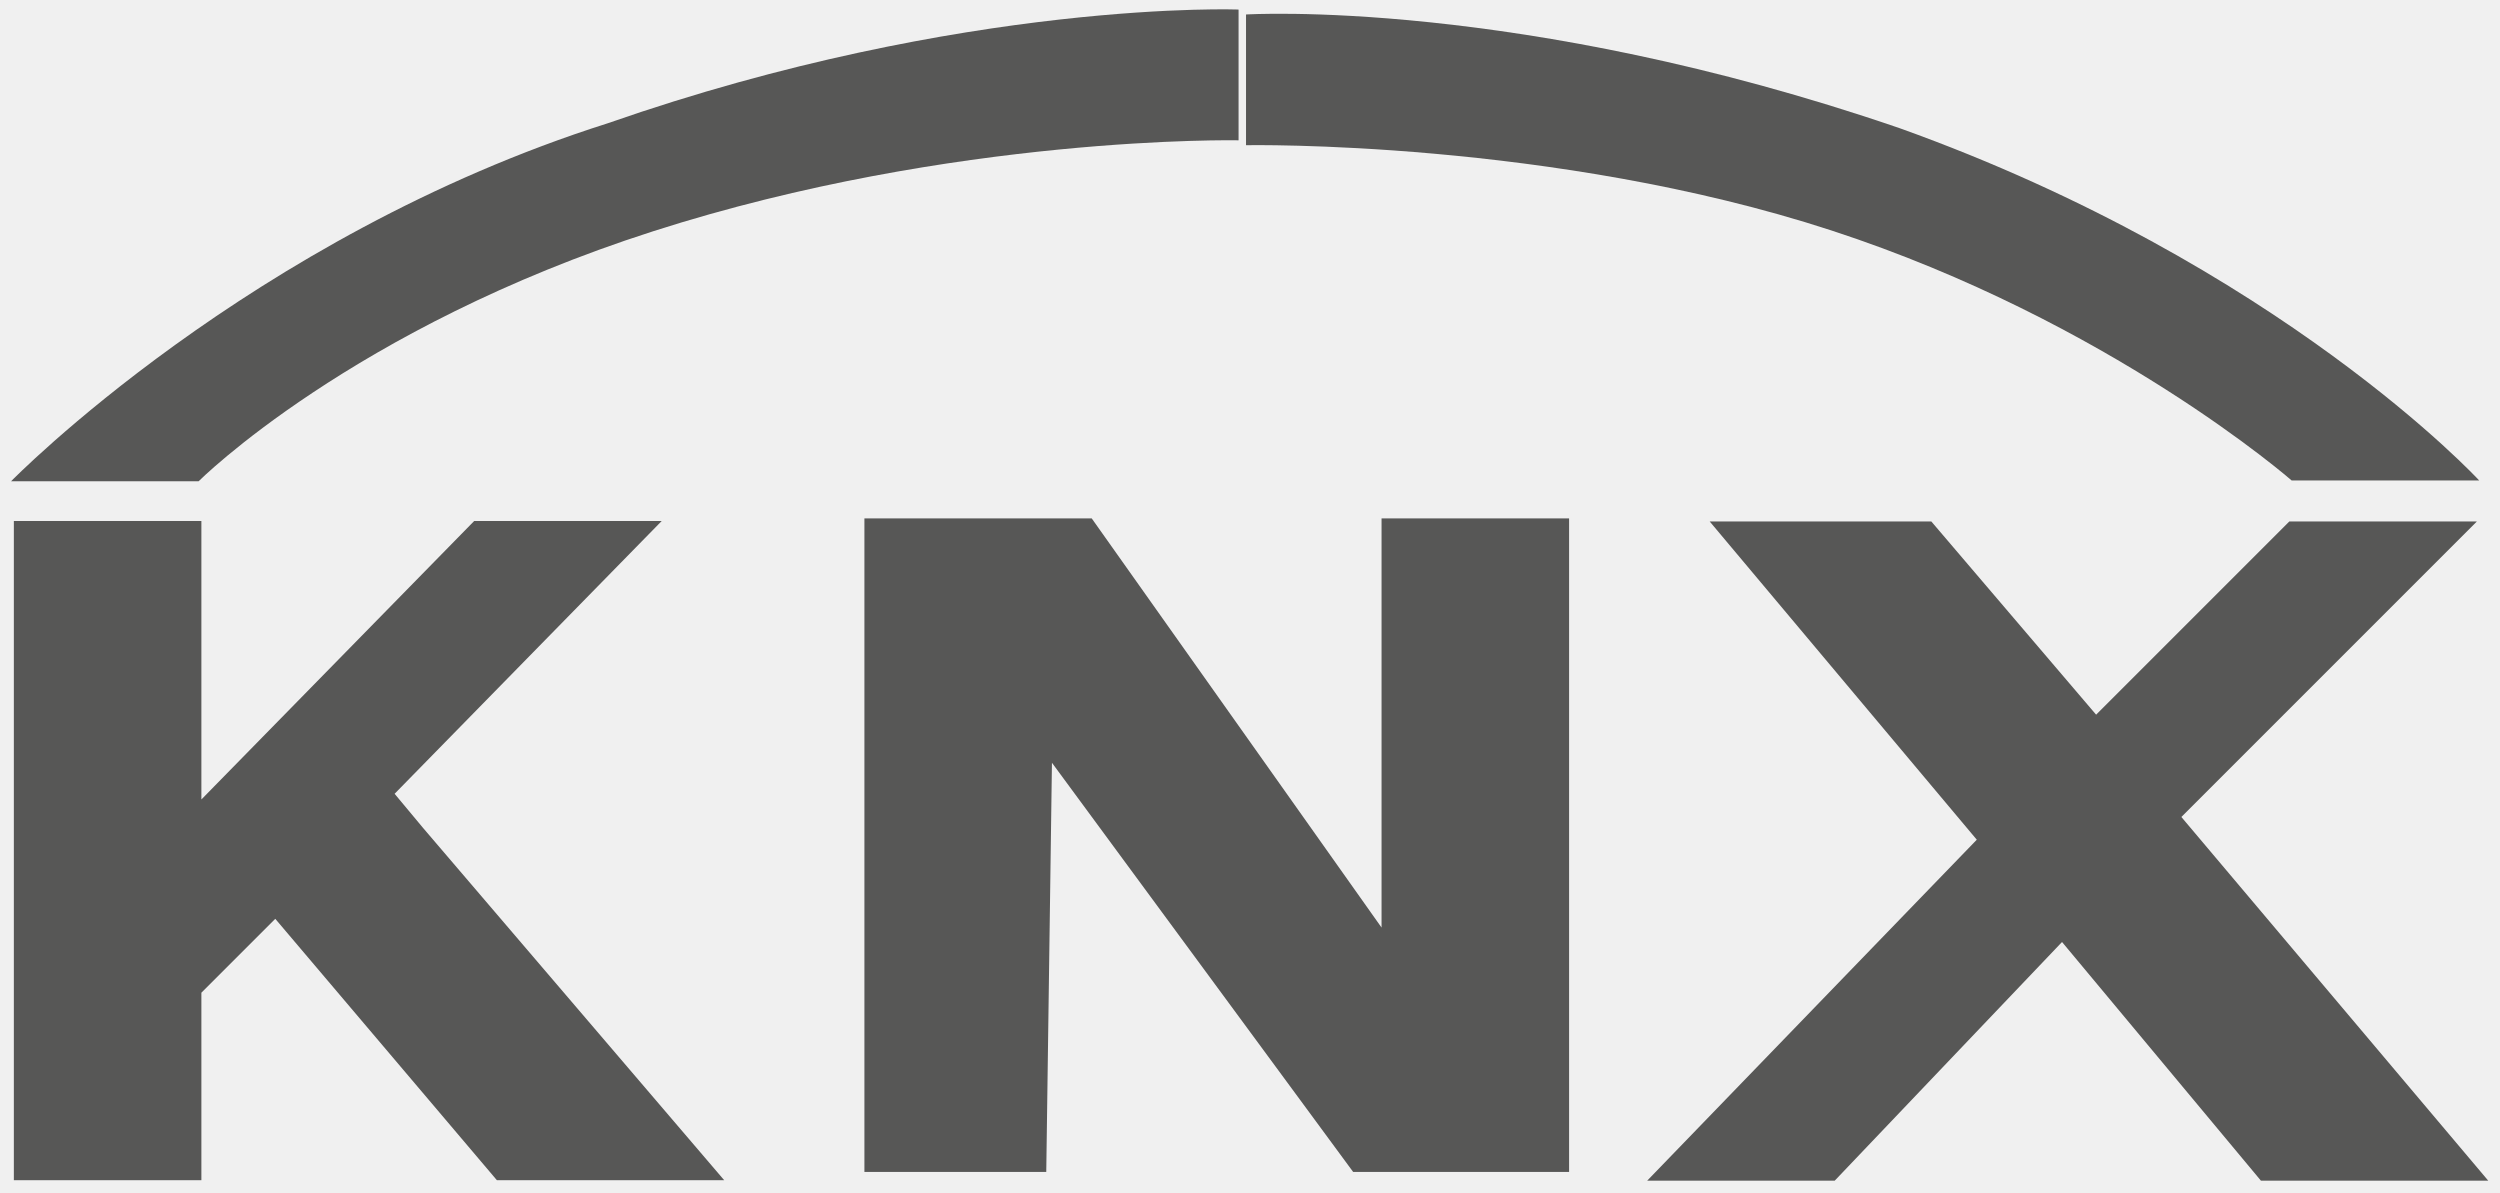
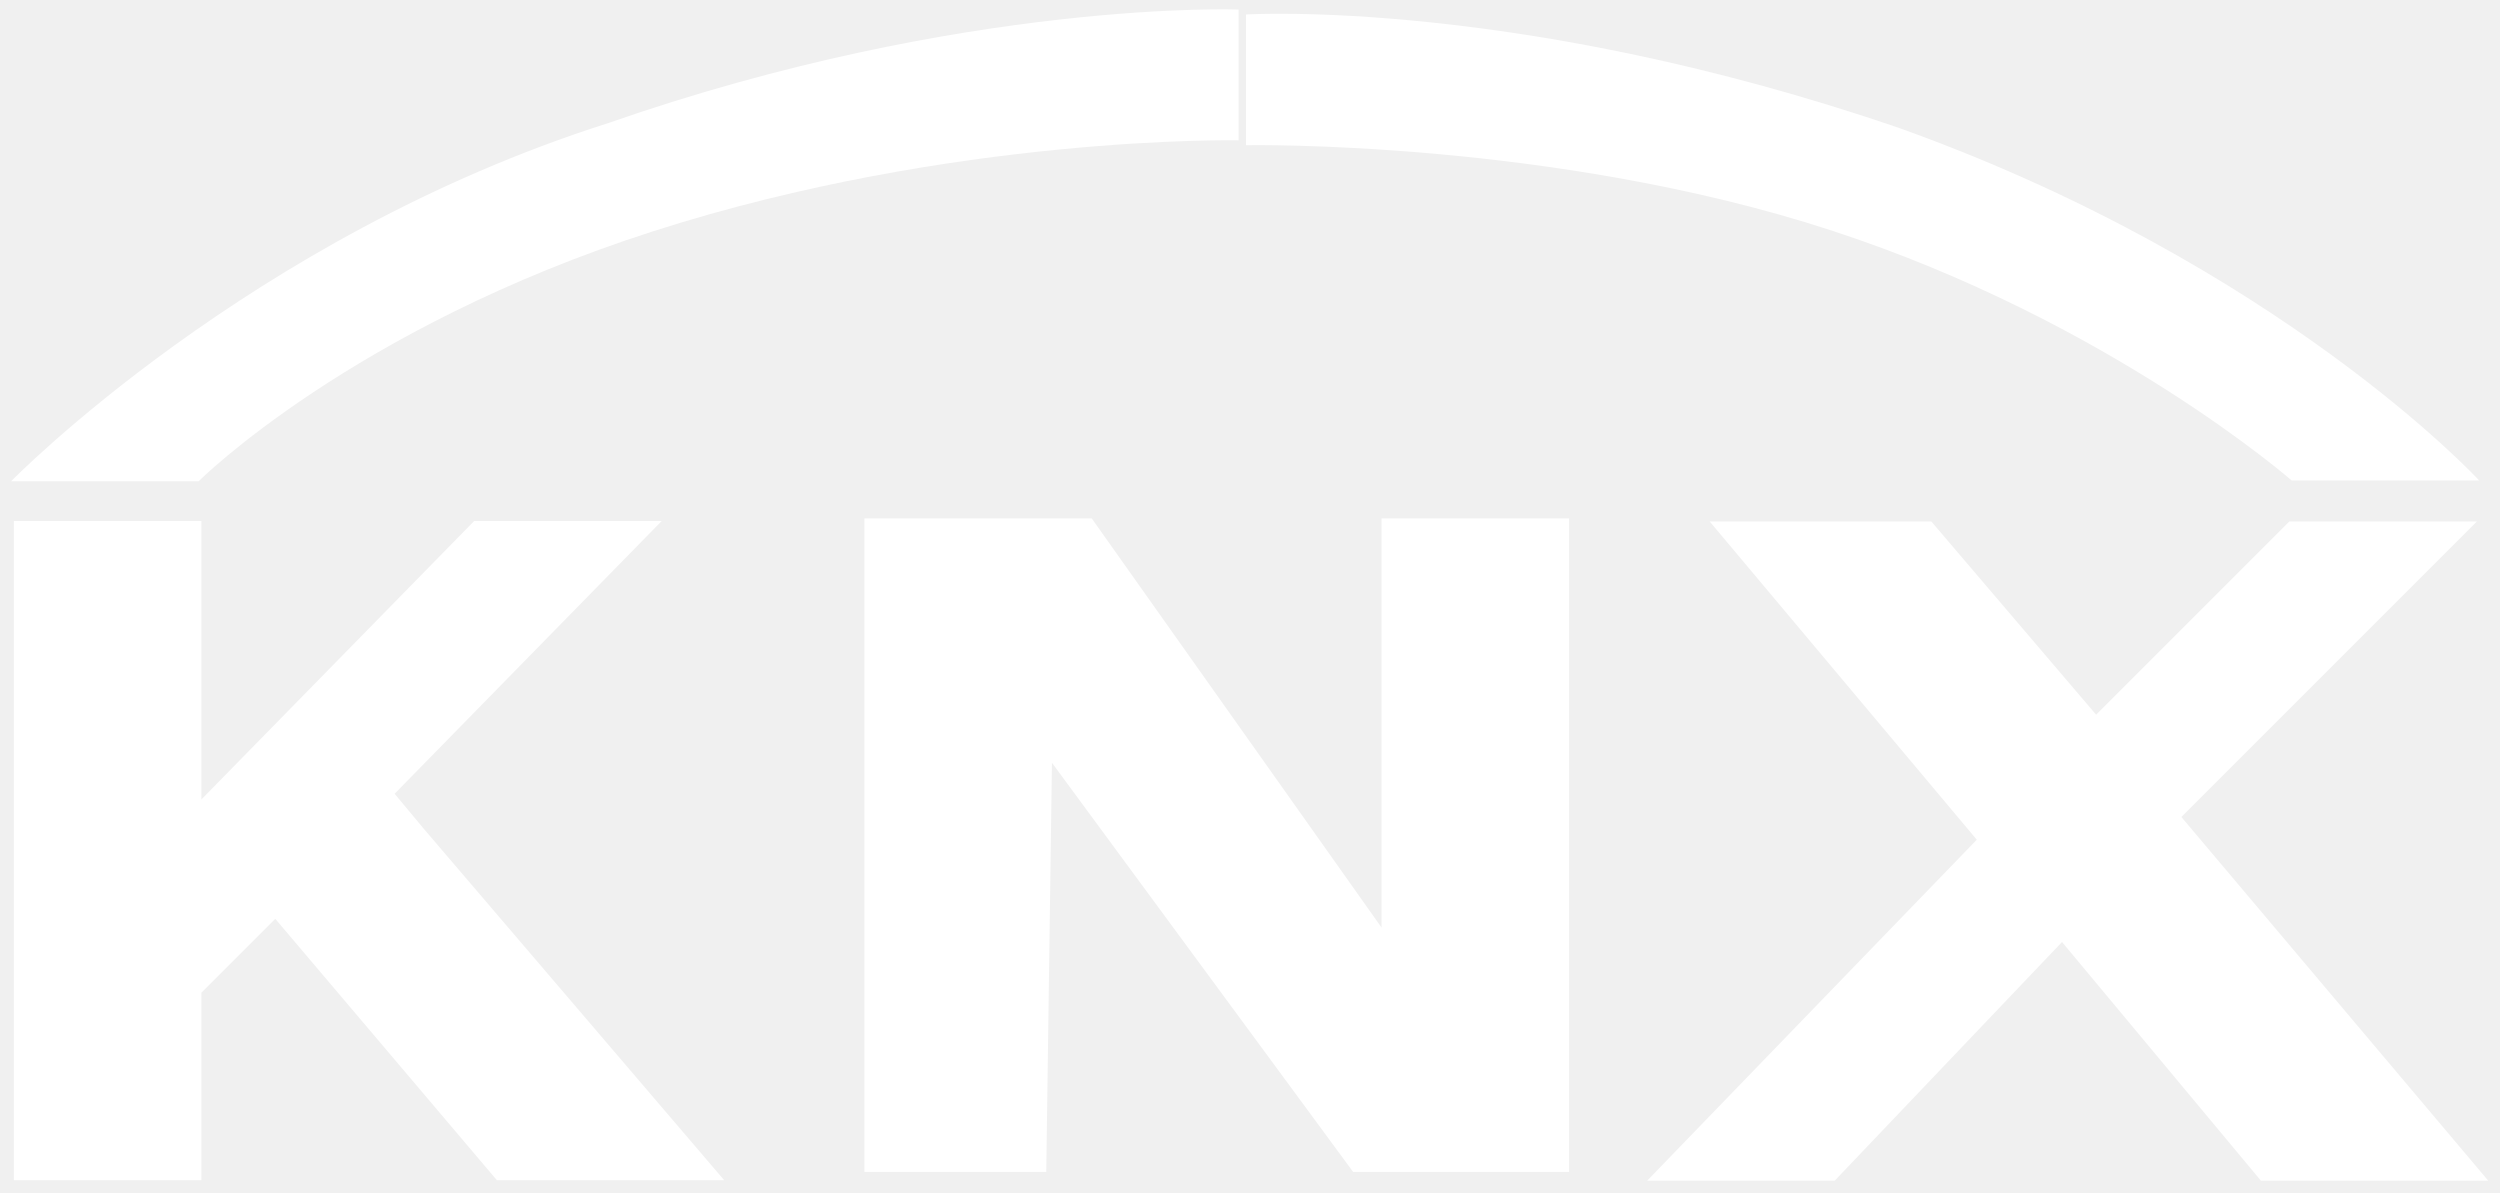
<svg xmlns="http://www.w3.org/2000/svg" xmlns:xlink="http://www.w3.org/1999/xlink" version="1.1" id="svg4375" x="0px" y="0px" viewBox="0 0 1069.3 510" style="enable-background:new 0 0 1069.3 510;" xml:space="preserve">
  <style type="text/css">
- 	.st0{fill:#575756;}
+ 	.st0{fill:#FFFFFF;}
	.st1{clip-path:url(#SVGID_2_);}
</style>
  <g id="layer1" transform="translate(-247.6635,133.3528)">
    <g id="g116" transform="matrix(24.30691,0,0,-24.30691,780.6091,-71.24991)">
-       <path id="path118" class="st0" d="M0,0c0,0,5.4,0.1,10.3-1.5c4.9-1.6,8.1-4.4,8.1-4.4l3.3,0    c0,0-3.5,3.8-10.2,6.2C4.8,2.6,0,2.3,0,2.3V0" />
+       <path id="path118" class="st0" d="M0,0c0,0,5.4,0.1,10.3-1.5s8.1-4.4,8.1-4.4h3.3    c0,0-3.5,3.8-10.2,6.2C4.8,2.6,0,2.3,0,2.3V0" />
    </g>
    <g id="g120" transform="matrix(24.30691,0,0,-24.30691,507.6183,-80.63237)">
-       <path id="path122" class="st0" d="M0,0c-6.3-2-10.5-6.3-10.5-6.3l3.3,0c0,0,2.7,2.7,8,4.4    c5.3,1.7,10.3,1.6,10.3,1.6V2C11.2,2,6.3,2.2,0,0" />
+       <path id="path122" class="st0" d="M0,0c-6.3-2-10.5-6.3-10.5-6.3h3.3c0,0,2.7,2.7,8,4.4    s10.3,1.6,10.3,1.6V2C11.2,2,6.3,2.2,0,0" />
    </g>
    <g id="g128" transform="matrix(24.30691,0,0,-24.30691,714.6159,88.37451)">
-       <path id="path130" class="st0" d="M0,0l5.1-7.2l0,7.2l3.3,0l0-11.5l-3.8,0l-5.3,7.2l-0.1-7.2H-4    V0" />
+       <path id="path130" class="st0" d="M0,0l5.1-7.2V0h3.3v-11.5H4.6l-5.3,7.2l-0.1-7.2H-4V0" />
    </g>
    <g id="g132" transform="matrix(24.30691,0,0,-24.30691,1311.934,371.6472)">
-       <path id="path134" class="st0" d="M0,0l-4,0l-3.5,4.2L-11.5,0h-3.3L-9,6l-4.7,5.6l3.9,0l2.9-3.4    l3.4,3.4h3.3l-5.2-5.2" />
+       <path id="path134" class="st0" d="M0,0h-4l-3.5,4.2l-4-4.2h-3.3L-9,6l-4.7,5.6h3.9l2.9-3.4    l3.4,3.4h3.3l-5.2-5.2" />
    </g>
    <g id="g136" transform="matrix(24.30691,0,0,-24.30691,-5348.377,1062.862)">
      <g>
-         <defs>
-           <polygon id="SVGID_1_" points="230.4,28.4 277.6,28.4 277.6,49 230.4,49 230.4,28.4     " />
-         </defs>
-         <clipPath id="SVGID_2_">
-           <use xlink:href="#SVGID_1_" style="overflow:visible;" />
-         </clipPath>
-         <g id="g138" class="st1">
-           <g id="g144" transform="translate(237.668,34.645)">
-             <path id="path146" class="st0" d="M0,0l-0.5,0.6l4.7,4.8H0.9l-4.8-4.9v4.9h-3.3l0-11.6l3.3,0       v3.3l1.3,1.3l3.9-4.6l4,0" />
+         <g>
+           <defs>
+             <rect id="SVGID_1_" x="-319.6" y="-211.7" width="1147.3" height="500.7" />
+           </defs>
+           <clipPath id="SVGID_2_">
+             <use xlink:href="#SVGID_1_" style="overflow:visible;" />
+           </clipPath>
+           <g id="g138" class="st1">
+             <g id="g144" transform="translate(237.668,34.645)">
+               <path id="path146" class="st0" d="M0,0l-0.5,0.6l4.7,4.8H0.9l-4.8-4.9v4.9h-3.3V-6.2h3.3        v3.3l1.3,1.3l3.9-4.6h4" />
+             </g>
          </g>
        </g>
      </g>
    </g>
  </g>
</svg>
